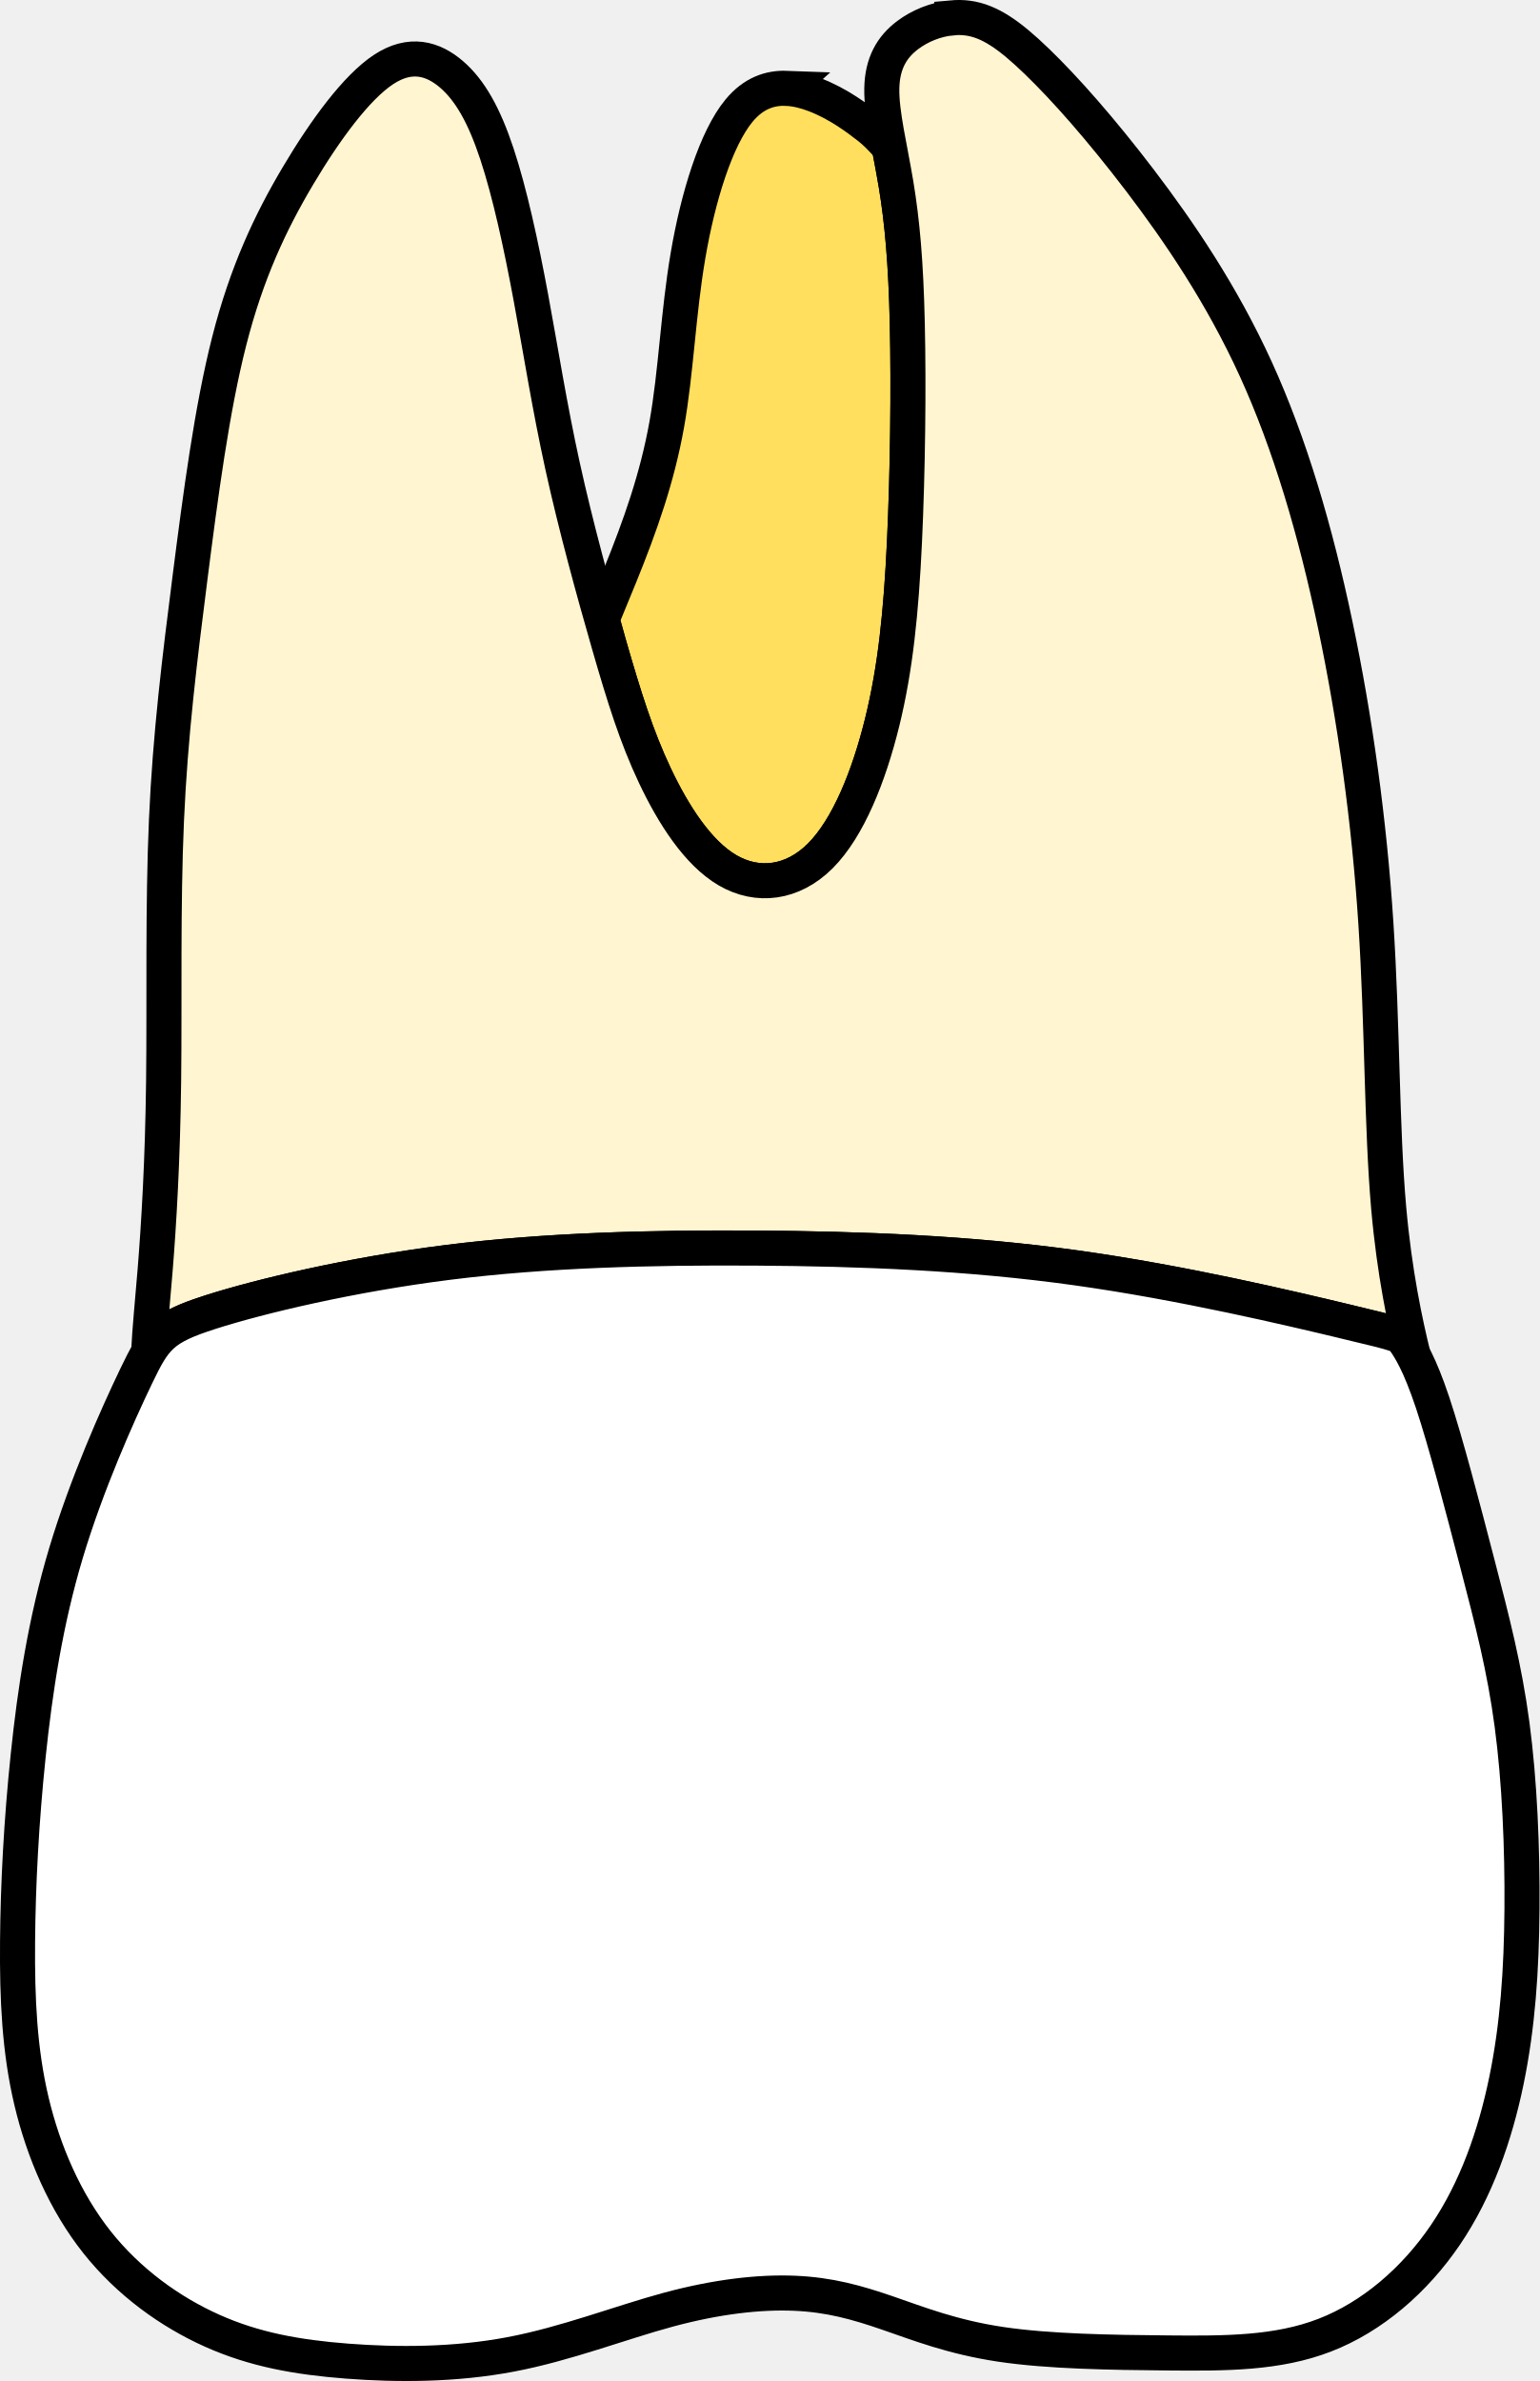
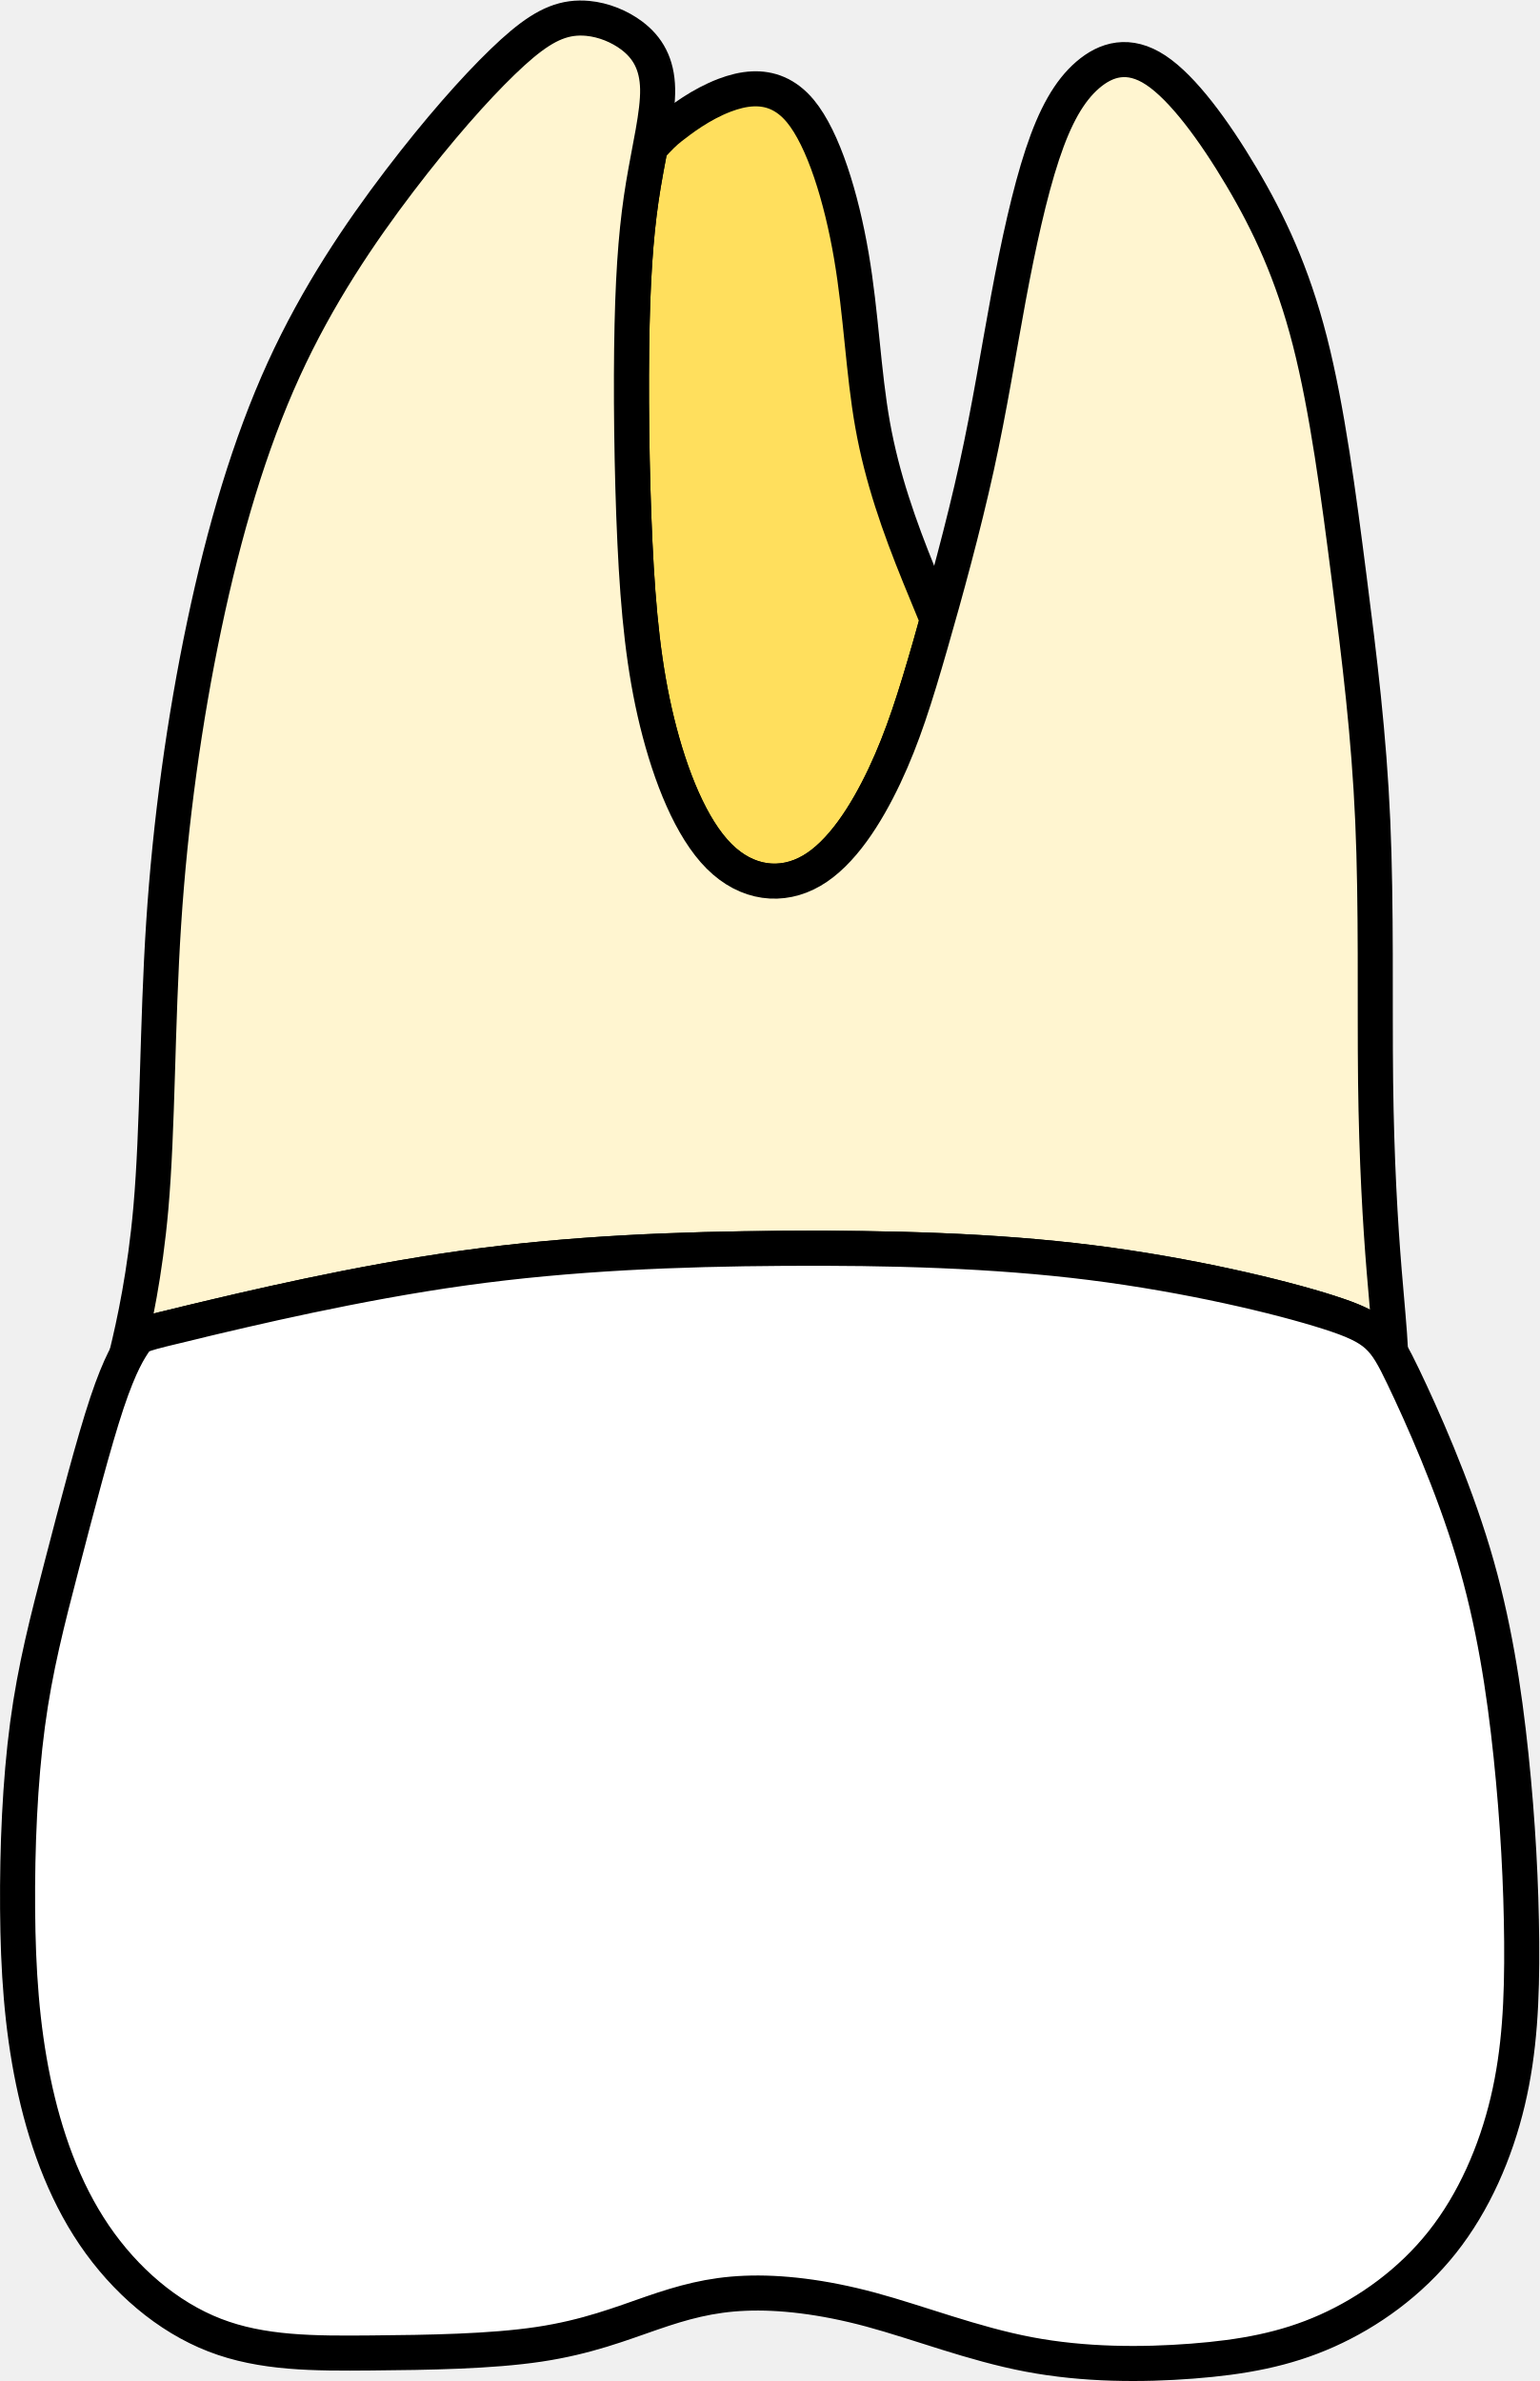
- <svg xmlns="http://www.w3.org/2000/svg" width="43.914" height="67.913" viewBox="0 0 43.914 67.913" version="1.1" id="svg1" xml:space="preserve">
-   <defs id="defs1" />
+ <svg xmlns="http://www.w3.org/2000/svg" width="43.914" height="67.928" viewBox="0 0 43.914 67.928" version="1.1" id="svg1" xml:space="preserve">
  <g id="tooth_27_root">
-     <path id="tooth_27_root_2" style="fill:#ffdf5d;fill-opacity:1;stroke:#000000;stroke-width:1;stroke-dasharray:none" d="m 22.428,2.52 c 0.278,0.011 0.552,0.083 0.81,0.181 0.688,0.261 1.255,0.701 1.538,0.921 0.183,0.142 0.331,0.291 0.587,0.573 0.065,0.344 0.133,0.686 0.195,1.061 0.175,1.058 0.282,2.211 0.323,3.996 0.04,1.785 0.013,4.203 -0.081,6.208 -0.094,2.005 -0.256,3.599 -0.634,5.137 -0.378,1.538 -0.97,3.021 -1.766,3.817 -0.796,0.797 -1.793,0.908 -2.643,0.413 -0.85,-0.494 -1.551,-1.593 -2.077,-2.705 -0.526,-1.112 -0.876,-2.24 -1.308,-3.737 -0.063,-0.22 -0.133,-0.488 -0.199,-0.722 0.172,-0.414 0.348,-0.843 0.51,-1.242 0.58,-1.428 1.065,-2.802 1.335,-4.313 0.27,-1.511 0.323,-3.159 0.607,-4.821 0.283,-1.662 0.796,-3.337 1.457,-4.134 0.413,-0.498 0.884,-0.651 1.347,-0.634 z" />
-     <path id="tooth_27_root_1" style="fill:#fff5d0;fill-opacity:1;stroke:#000000;stroke-width:1;stroke-dasharray:none" d="m 27.148,0.509 c 0.153,-0.014 0.308,-0.013 0.46,0.008 0.607,0.082 1.173,0.467 1.969,1.236 0.796,0.769 1.819,1.923 2.939,3.392 1.119,1.47 2.333,3.255 3.304,5.383 0.971,2.129 1.7,4.602 2.266,7.294 0.566,2.692 0.97,5.602 1.159,8.514 0.189,2.912 0.163,5.823 0.365,8.116 0.164,1.855 0.471,3.279 0.699,4.209 -0.097,-0.181 -0.179,-0.313 -0.234,-0.394 -0.136,-0.201 -0.136,-0.201 -1.681,-0.571 -1.545,-0.369 -4.635,-1.107 -7.705,-1.535 -3.071,-0.427 -6.121,-0.543 -9.135,-0.563 -3.013,-0.019 -5.989,0.058 -8.774,0.407 -2.784,0.35 -5.377,0.971 -6.772,1.417 -1.049,0.335 -1.421,0.572 -1.768,1.143 0.034,-0.695 0.108,-1.392 0.184,-2.328 0.108,-1.332 0.216,-3.145 0.243,-5.411 0.027,-2.266 -0.027,-4.985 0.081,-7.43 0.108,-2.445 0.378,-4.615 0.674,-6.936 0.297,-2.321 0.62,-4.793 1.119,-6.743 0.499,-1.95 1.173,-3.378 1.955,-4.697 0.782,-1.318 1.673,-2.528 2.442,-3.036 0.769,-0.508 1.416,-0.315 1.942,0.138 0.526,0.453 0.93,1.168 1.294,2.267 0.364,1.099 0.687,2.58 0.97,4.104 0.283,1.524 0.527,3.09 0.904,4.807 0.378,1.717 0.89,3.585 1.322,5.082 0.432,1.497 0.782,2.624 1.308,3.737 0.526,1.112 1.227,2.211 2.077,2.705 0.85,0.494 1.847,0.383 2.643,-0.413 0.796,-0.797 1.388,-2.279 1.766,-3.817 0.378,-1.538 0.539,-3.132 0.634,-5.137 0.094,-2.005 0.122,-4.422 0.081,-6.208 C 25.84,7.466 25.733,6.313 25.558,5.255 25.383,4.198 25.139,3.237 25.152,2.522 25.166,1.808 25.436,1.341 25.894,0.998 26.238,0.74 26.689,0.553 27.148,0.51 Z" />
+     <path id="tooth_27_root_2" style="fill:#ffdf5d;fill-opacity:1;stroke:#000000;stroke-width:1;stroke-dasharray:none" d="m 21.486,2.535 c -0.278,0.011 -0.552,0.083 -0.81,0.181 -0.688,0.261 -1.255,0.701 -1.538,0.921 -0.183,0.142 -0.331,0.291 -0.587,0.573 -0.065,0.344 -0.133,0.686 -0.195,1.061 -0.175,1.058 -0.282,2.211 -0.323,3.996 -0.04,1.785 -0.013,4.203 0.081,6.208 0.094,2.005 0.256,3.599 0.634,5.137 0.378,1.538 0.97,3.021 1.766,3.817 0.796,0.797 1.793,0.908 2.643,0.413 0.85,-0.494 1.551,-1.593 2.077,-2.705 0.526,-1.112 0.876,-2.24 1.308,-3.737 0.063,-0.22 0.133,-0.488 0.199,-0.722 -0.172,-0.414 -0.348,-0.843 -0.51,-1.242 C 25.651,15.008 25.166,13.634 24.896,12.123 24.626,10.612 24.573,8.964 24.289,7.302 24.006,5.641 23.493,3.965 22.833,3.168 22.42,2.671 21.949,2.517 21.486,2.535 Z" />
+     <path id="tooth_27_root_1" style="fill:#fff5d0;fill-opacity:1;stroke:#000000;stroke-width:1;stroke-dasharray:none" d="m 16.766,0.524 c -0.153,-0.014 -0.308,-0.013 -0.46,0.008 -0.607,0.082 -1.173,0.467 -1.969,1.236 -0.796,0.769 -1.819,1.923 -2.939,3.392 -1.119,1.47 -2.333,3.255 -3.304,5.383 -0.971,2.129 -1.7,4.602 -2.266,7.294 -0.566,2.692 -0.97,5.602 -1.159,8.514 -0.189,2.912 -0.163,5.823 -0.365,8.116 -0.164,1.855 -0.471,3.279 -0.699,4.209 0.097,-0.181 0.179,-0.313 0.234,-0.394 0.136,-0.201 0.136,-0.201 1.681,-0.571 1.545,-0.369 4.635,-1.107 7.705,-1.535 3.071,-0.427 6.121,-0.543 9.135,-0.563 3.013,-0.019 5.989,0.058 8.774,0.407 2.784,0.35 5.377,0.971 6.772,1.417 1.049,0.335 1.421,0.572 1.768,1.143 -0.034,-0.695 -0.108,-1.392 -0.184,-2.328 C 39.381,34.922 39.272,33.109 39.245,30.843 39.219,28.577 39.272,25.858 39.164,23.413 39.056,20.969 38.787,18.798 38.49,16.477 38.193,14.156 37.87,11.685 37.371,9.734 36.872,7.784 36.198,6.356 35.416,5.038 34.634,3.719 33.743,2.51 32.974,2.002 32.205,1.494 31.558,1.686 31.032,2.139 30.506,2.593 30.102,3.307 29.738,4.406 c -0.364,1.099 -0.687,2.58 -0.97,4.104 -0.283,1.524 -0.527,3.09 -0.904,4.807 -0.378,1.717 -0.89,3.585 -1.322,5.082 -0.432,1.497 -0.782,2.624 -1.308,3.737 -0.526,1.112 -1.227,2.211 -2.077,2.705 -0.85,0.494 -1.847,0.383 -2.643,-0.413 -0.796,-0.797 -1.388,-2.279 -1.766,-3.817 -0.378,-1.538 -0.539,-3.132 -0.634,-5.137 -0.094,-2.005 -0.122,-4.422 -0.081,-6.208 C 18.074,7.481 18.181,6.327 18.356,5.27 18.531,4.212 18.775,3.251 18.762,2.537 18.748,1.823 18.478,1.355 18.02,1.012 17.676,0.755 17.225,0.567 16.766,0.524 Z" />
  </g>
-   <path style="display:inline;fill:#ffffff;fill-opacity:1;stroke:#000000;stroke-width:1;stroke-dasharray:none" d="M 38.394,37.697 C 36.849,37.328 33.76,36.59 30.689,36.162 27.619,35.735 24.567,35.619 21.554,35.599 c -3.013,-0.019 -5.988,0.058 -8.773,0.408 -2.784,0.35 -5.378,0.971 -6.773,1.417 -1.394,0.446 -1.59,0.715 -2.126,1.832 -0.536,1.117 -1.412,3.081 -1.999,5.038 -0.587,1.957 -0.883,3.907 -1.079,5.782 -0.196,1.875 -0.29,3.674 -0.303,5.308 -0.013,1.634 0.054,3.104 0.398,4.553 0.344,1.449 0.964,2.877 1.868,4.017 0.904,1.14 2.09,1.991 3.29,2.527 1.2,0.536 2.414,0.755 3.843,0.865 1.429,0.11 3.075,0.11 4.666,-0.192 1.591,-0.302 3.129,-0.906 4.504,-1.277 1.376,-0.371 2.589,-0.508 3.587,-0.467 0.998,0.041 1.78,0.261 2.657,0.563 0.877,0.302 1.848,0.687 3.223,0.893 1.376,0.206 3.156,0.233 4.787,0.247 1.632,0.015 3.115,0.015 4.464,-0.508 1.349,-0.522 2.562,-1.566 3.439,-2.857 0.877,-1.291 1.416,-2.829 1.74,-4.395 0.324,-1.566 0.432,-3.159 0.445,-4.903 0.013,-1.744 -0.067,-3.639 -0.283,-5.26 -0.216,-1.621 -0.566,-2.966 -0.984,-4.573 -0.418,-1.607 -0.904,-3.475 -1.282,-4.61 -0.379,-1.135 -0.651,-1.538 -0.787,-1.739 -0.136,-0.201 -0.136,-0.201 -1.681,-0.57 z" id="tooth_27_crown" />
+   <path style="display:inline;fill:#ffffff;fill-opacity:1;stroke:#000000;stroke-width:1;stroke-dasharray:none" d="m 5.52,37.711 c 1.545,-0.369 4.634,-1.107 7.705,-1.534 3.071,-0.427 6.122,-0.544 9.135,-0.563 3.013,-0.019 5.988,0.058 8.773,0.408 2.784,0.35 5.378,0.971 6.773,1.417 1.394,0.446 1.59,0.715 2.126,1.832 0.536,1.117 1.412,3.081 1.999,5.038 0.587,1.957 0.883,3.907 1.079,5.782 0.196,1.875 0.29,3.674 0.303,5.308 0.013,1.634 -0.054,3.104 -0.398,4.553 -0.344,1.449 -0.964,2.877 -1.868,4.017 -0.904,1.14 -2.09,1.991 -3.29,2.527 -1.2,0.536 -2.414,0.755 -3.843,0.865 -1.429,0.11 -3.075,0.11 -4.666,-0.192 -1.591,-0.302 -3.129,-0.906 -4.504,-1.277 -1.376,-0.371 -2.589,-0.508 -3.587,-0.467 -0.998,0.041 -1.78,0.261 -2.657,0.563 -0.877,0.302 -1.848,0.687 -3.223,0.893 -1.376,0.206 -3.156,0.233 -4.787,0.247 -1.632,0.015 -3.115,0.015 -4.464,-0.508 -1.349,-0.522 -2.562,-1.566 -3.439,-2.857 -0.877,-1.291 -1.416,-2.829 -1.74,-4.395 -0.324,-1.566 -0.432,-3.159 -0.445,-4.903 -0.013,-1.744 0.067,-3.639 0.283,-5.26 0.216,-1.621 0.566,-2.966 0.984,-4.573 0.418,-1.607 0.904,-3.475 1.282,-4.61 0.379,-1.135 0.651,-1.538 0.787,-1.739 0.136,-0.201 0.136,-0.201 1.681,-0.57 z" id="tooth_27_crown" />
+   <g id="tooth_27_implant" style="display: none">
+     <path id="tooth_27_implant-1" style="fill:#9a9a9a;fill-opacity:1;stroke:#000000;stroke-width:0.683;stroke-dasharray:none" d="M 21.763,0.342 C 21.561,0.336 21.348,0.412 20.873,0.716 20.399,1.019 19.663,1.552 18.991,2.203 18.319,2.853 17.711,3.621 17.364,4.202 c -0.347,0.581 -0.431,0.977 -0.485,1.472 -0.053,0.496 -0.074,1.093 -0.17,2.816 -0.096,1.722 -0.268,4.568 -0.486,8.972 -0.219,4.404 -0.485,10.444 -0.752,16.405 H 28.076 C 27.895,29.964 27.714,25.888 27.495,21.281 27.277,16.674 27.022,11.364 26.872,8.49 26.723,5.616 26.68,5.178 26.526,4.762 26.371,4.346 26.104,3.951 25.389,3.248 24.675,2.544 23.512,1.532 22.835,0.983 22.158,0.433 21.966,0.347 21.763,0.342 Z M 5.104,33.867 3.537,38.819 H 39.629 L 38.413,33.867 Z" />
+     <path id="tooth_27_implant-2" style="fill:#656565;fill-opacity:1;stroke:#000000;stroke-width:0.683;stroke-dasharray:none" d="m 25.333,2.71 c -0.135,-0.003 -0.222,0.014 -0.212,0.063 0.027,0.131 0.639,0.434 -0.666,0.815 -1.306,0.381 -4.687,0.761 -6.47,0.988 -1.783,0.227 -1.968,0.299 -2.112,0.447 -0.143,0.148 -0.245,0.373 -0.291,0.561 -0.046,0.189 -0.037,0.343 0.035,0.545 0.072,0.202 0.207,0.452 0.378,0.662 0.172,0.21 0.379,0.379 0.486,0.327 0.107,-0.052 0.112,-0.325 1.103,-0.608 0.991,-0.283 2.969,-0.575 4.561,-0.831 1.592,-0.256 2.799,-0.477 3.503,-0.641 C 26.352,4.874 26.554,4.768 26.707,4.585 26.861,4.402 26.965,4.143 26.981,3.9 26.996,3.657 26.922,3.43 26.815,3.255 26.709,3.079 26.568,2.956 26.164,2.847 25.912,2.778 25.557,2.716 25.333,2.71 Z m 1.423,3.689 c -0.029,-0.003 -0.055,0.003 -0.078,0.021 -0.091,0.071 -0.127,0.326 -1.884,0.698 -1.756,0.371 -5.232,0.858 -7.071,1.138 -1.839,0.28 -2.042,0.352 -2.199,0.5 -0.157,0.147 -0.267,0.369 -0.318,0.557 -0.051,0.188 -0.041,0.341 0.038,0.542 0.078,0.201 0.225,0.45 0.413,0.659 0.187,0.209 0.416,0.377 0.533,0.326 0.117,-0.052 0.122,-0.323 1.205,-0.605 C 18.478,9.952 20.638,9.662 22.377,9.407 24.117,9.152 25.435,8.933 26.205,8.771 26.974,8.608 27.196,8.501 27.363,8.319 27.531,8.137 27.645,7.88 27.662,7.639 27.679,7.398 27.599,7.172 27.482,6.998 27.365,6.824 27.211,6.701 27.062,6.582 26.95,6.493 26.841,6.407 26.755,6.399 Z m 0.114,3.869 c -0.044,-0.003 -0.08,0.002 -0.104,0.02 -0.095,0.071 0.004,0.33 -1.77,0.702 -1.773,0.372 -5.418,0.858 -7.347,1.136 -1.929,0.279 -2.142,0.351 -2.307,0.498 -0.164,0.147 -0.28,0.368 -0.333,0.555 -0.053,0.187 -0.045,0.338 0.038,0.539 0.082,0.2 0.237,0.449 0.434,0.657 0.197,0.208 0.436,0.376 0.558,0.324 0.122,-0.052 0.129,-0.323 1.265,-0.603 1.136,-0.28 3.402,-0.57 5.226,-0.824 1.824,-0.254 3.207,-0.471 4.015,-0.633 0.807,-0.162 1.04,-0.269 1.216,-0.45 0.176,-0.181 0.294,-0.438 0.312,-0.678 0.018,-0.24 -0.067,-0.464 -0.189,-0.638 -0.122,-0.174 -0.283,-0.297 -0.509,-0.417 -0.169,-0.09 -0.374,-0.178 -0.506,-0.188 z m 0.192,3.724 c -0.043,1.98e-4 -0.078,0.008 -0.102,0.026 -0.097,0.07 -0.017,0.297 -1.843,0.653 -1.826,0.356 -5.559,0.84 -7.535,1.118 -1.975,0.278 -2.193,0.35 -2.361,0.497 -0.168,0.147 -0.288,0.367 -0.342,0.554 -0.054,0.187 -0.045,0.339 0.039,0.539 0.084,0.2 0.243,0.448 0.444,0.656 0.201,0.208 0.446,0.376 0.572,0.324 0.125,-0.051 0.132,-0.322 1.295,-0.602 1.163,-0.28 3.483,-0.571 5.351,-0.824 1.868,-0.253 3.284,-0.47 4.111,-0.632 0.827,-0.162 1.064,-0.268 1.244,-0.449 0.18,-0.181 0.303,-0.437 0.321,-0.677 0.018,-0.24 -0.068,-0.465 -0.194,-0.638 -0.125,-0.173 -0.29,-0.295 -0.51,-0.399 -0.165,-0.078 -0.362,-0.146 -0.491,-0.146 z m 0.266,3.859 c -0.041,-0.002 -0.075,0.006 -0.101,0.024 -0.101,0.07 -0.048,0.315 -1.954,0.678 -1.906,0.364 -5.769,0.845 -7.814,1.123 -2.045,0.277 -2.271,0.349 -2.445,0.495 -0.174,0.146 -0.296,0.368 -0.353,0.554 -0.056,0.186 -0.047,0.338 0.041,0.537 0.087,0.199 0.251,0.446 0.459,0.653 0.208,0.207 0.462,0.375 0.591,0.324 0.13,-0.051 0.136,-0.321 1.34,-0.6 1.204,-0.279 3.606,-0.568 5.54,-0.821 1.934,-0.253 3.398,-0.469 4.254,-0.63 0.856,-0.161 1.103,-0.268 1.289,-0.449 0.186,-0.18 0.311,-0.436 0.33,-0.675 0.019,-0.239 -0.07,-0.464 -0.2,-0.636 -0.13,-0.173 -0.301,-0.294 -0.513,-0.407 -0.159,-0.085 -0.341,-0.165 -0.465,-0.17 z m 0.201,3.644 c -0.032,-0.003 -0.061,0.004 -0.087,0.021 -0.103,0.07 -0.145,0.325 -2.139,0.693 -1.994,0.368 -5.941,0.849 -8.03,1.126 -2.088,0.277 -2.318,0.349 -2.496,0.495 -0.178,0.146 -0.304,0.366 -0.362,0.552 -0.058,0.186 -0.047,0.337 0.042,0.536 0.089,0.199 0.257,0.446 0.47,0.653 0.213,0.207 0.471,0.374 0.603,0.323 0.133,-0.051 0.139,-0.32 1.369,-0.599 1.23,-0.279 3.683,-0.567 5.658,-0.819 1.975,-0.252 3.473,-0.469 4.347,-0.63 0.874,-0.161 1.125,-0.267 1.315,-0.447 0.19,-0.18 0.32,-0.435 0.339,-0.674 0.019,-0.239 -0.072,-0.462 -0.204,-0.635 -0.133,-0.173 -0.308,-0.294 -0.477,-0.411 -0.127,-0.088 -0.251,-0.175 -0.348,-0.183 z m 0.122,3.821 c -0.033,-0.003 -0.064,0.004 -0.09,0.021 -0.105,0.07 -0.148,0.323 -2.184,0.69 -2.036,0.367 -6.064,0.849 -8.196,1.126 -2.132,0.276 -2.367,0.348 -2.549,0.494 -0.182,0.146 -0.31,0.365 -0.369,0.551 -0.059,0.186 -0.049,0.337 0.042,0.536 0.091,0.199 0.263,0.445 0.48,0.651 0.217,0.206 0.48,0.374 0.615,0.323 0.135,-0.051 0.143,-0.32 1.399,-0.599 1.256,-0.278 3.761,-0.566 5.777,-0.818 2.016,-0.252 3.544,-0.468 4.437,-0.629 0.892,-0.161 1.149,-0.267 1.343,-0.447 0.194,-0.18 0.326,-0.434 0.345,-0.672 0.02,-0.239 -0.073,-0.461 -0.209,-0.633 -0.135,-0.172 -0.314,-0.294 -0.486,-0.411 -0.13,-0.088 -0.256,-0.174 -0.356,-0.182 z m 0.258,3.811 c -0.046,-0.002 -0.085,0.005 -0.113,0.023 -0.111,0.07 -0.046,0.317 -2.145,0.68 -2.099,0.363 -6.363,0.841 -8.62,1.117 -2.257,0.275 -2.505,0.347 -2.697,0.492 -0.192,0.145 -0.328,0.365 -0.39,0.549 -0.062,0.185 -0.051,0.335 0.045,0.533 0.096,0.198 0.277,0.443 0.507,0.648 0.23,0.205 0.508,0.372 0.651,0.321 0.143,-0.051 0.151,-0.319 1.48,-0.596 1.329,-0.277 3.981,-0.564 6.115,-0.815 2.134,-0.251 3.75,-0.466 4.695,-0.626 0.944,-0.16 1.216,-0.265 1.421,-0.444 0.205,-0.179 0.345,-0.432 0.366,-0.669 0.021,-0.238 -0.077,-0.46 -0.221,-0.632 -0.143,-0.172 -0.332,-0.292 -0.57,-0.407 -0.179,-0.086 -0.386,-0.168 -0.525,-0.174 z" />
+   </g>
</svg>
